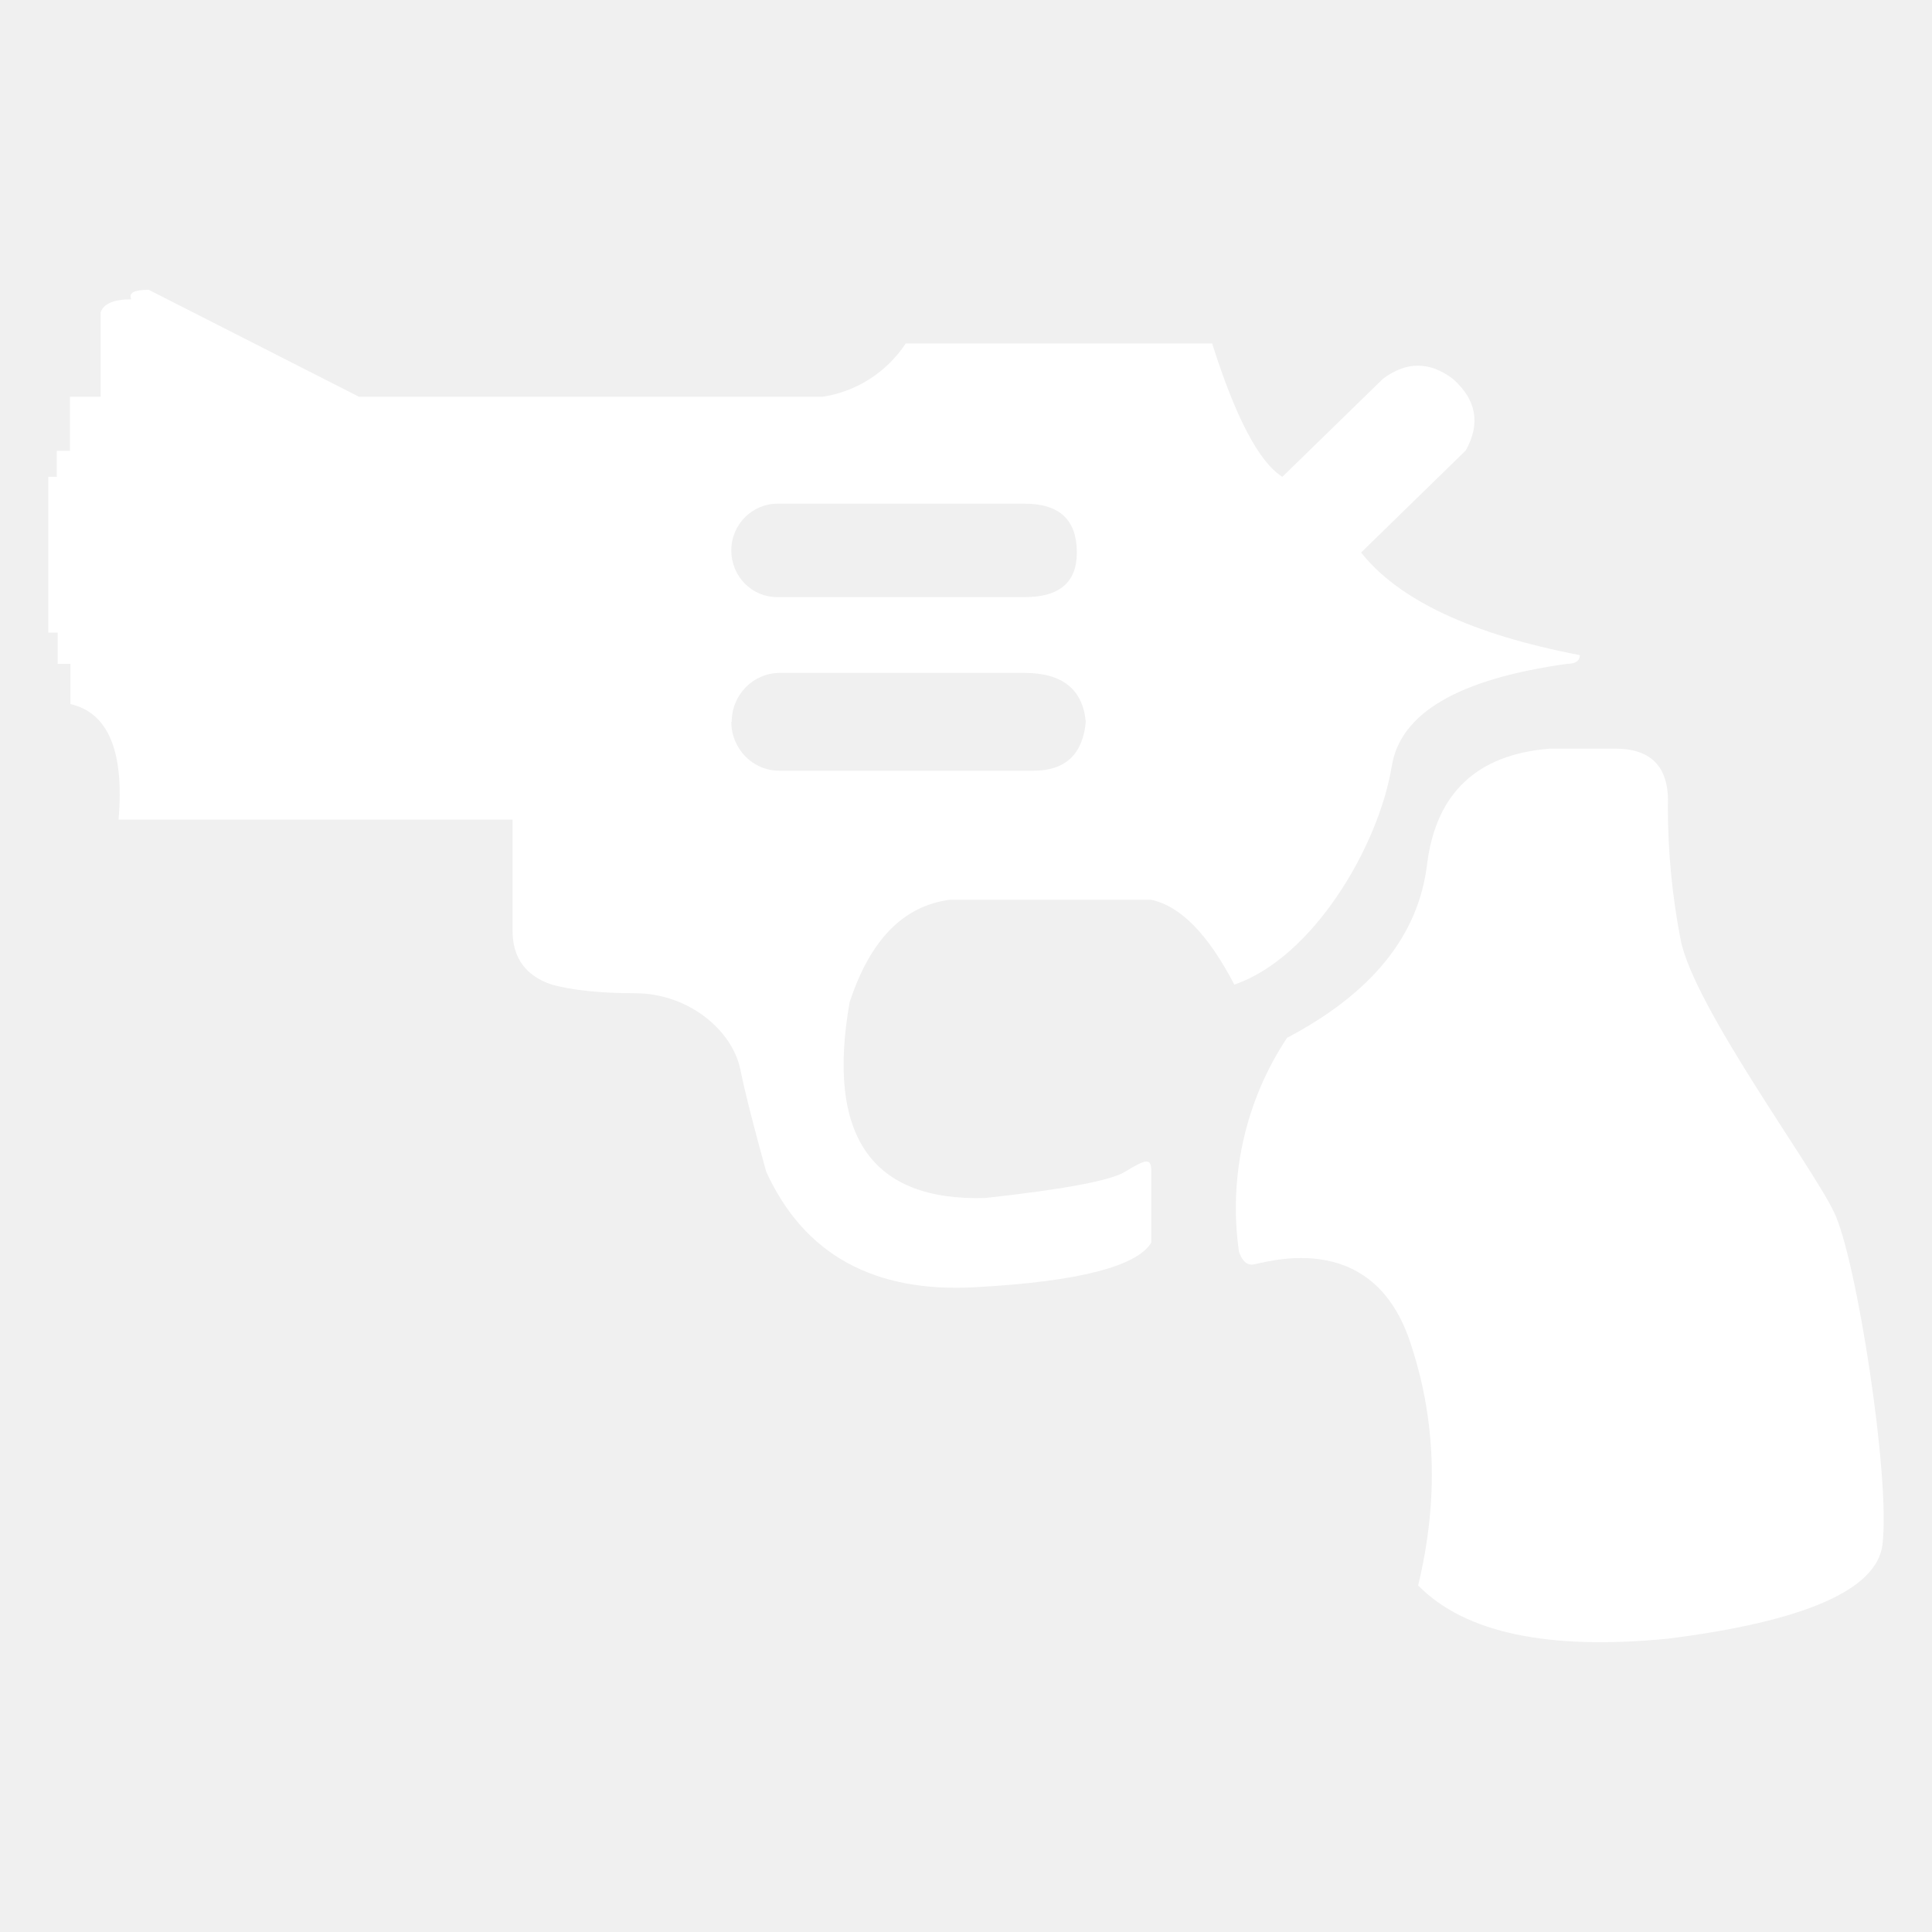
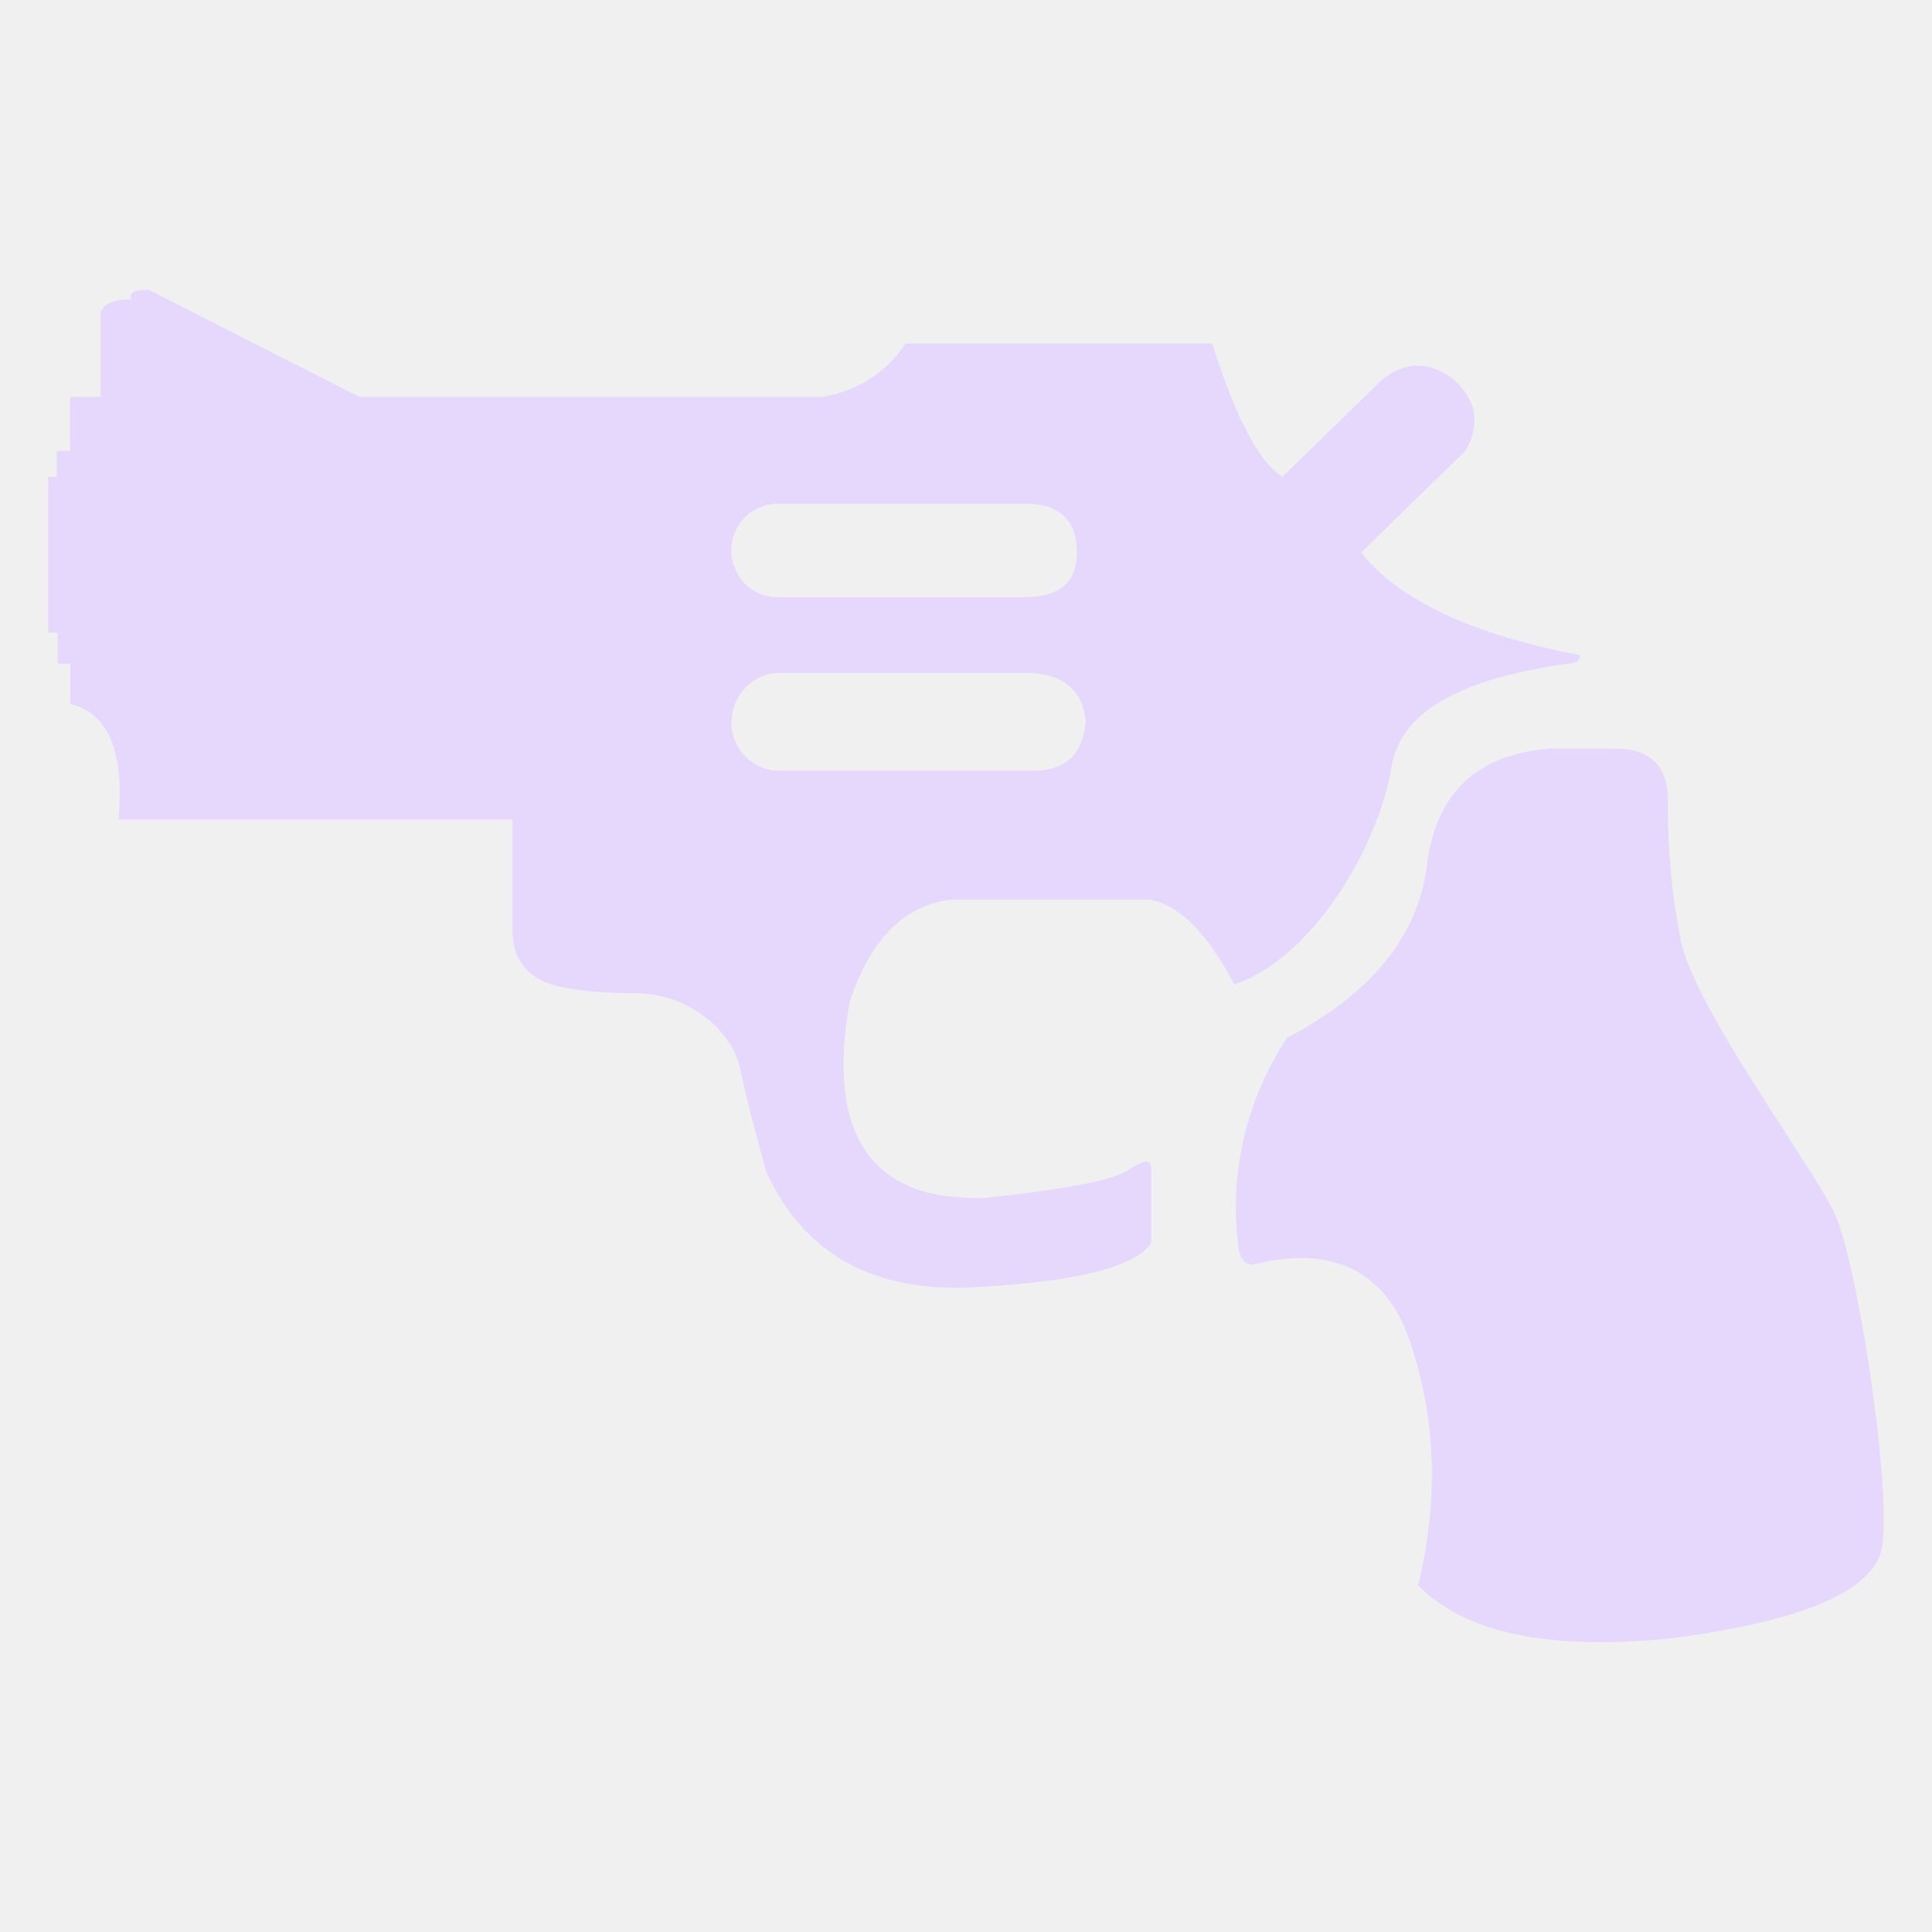
<svg xmlns="http://www.w3.org/2000/svg" width="40" height="40" viewBox="0 0 40 40" fill="none">
-   <path d="M32.092 15.5C30.576 15.617 29.731 16.423 29.546 17.893C29.369 19.372 28.4 20.564 26.647 21.487C25.785 22.785 25.43 24.364 25.651 25.915C25.713 26.094 25.801 26.183 25.916 26.183C26.101 26.183 28.365 25.359 29.184 27.752C29.731 29.356 29.792 31.041 29.361 32.825C30.33 33.811 32.057 34.169 34.532 33.927C37.369 33.569 38.849 32.914 38.973 31.991C39.149 30.611 38.427 26.004 37.968 25.09C37.528 24.158 35.07 20.842 34.797 19.462C34.619 18.55 34.53 17.622 34.532 16.692C34.568 15.895 34.206 15.5 33.44 15.5H32.092Z" fill="white" />
-   <path d="M23.299 24.257C23.748 23.979 23.837 23.979 23.837 24.257V25.726C23.537 26.219 22.33 26.533 20.215 26.649C18.101 26.775 16.647 25.977 15.863 24.257C15.625 23.396 15.44 22.688 15.326 22.133C15.149 21.308 14.233 20.564 13.15 20.564C12.427 20.564 11.846 20.501 11.423 20.385C10.885 20.206 10.612 19.829 10.612 19.273V16.97H2.454C2.577 15.563 2.242 14.756 1.458 14.577V13.744H1.194V13.098H1V9.872H1.176V9.334H1.449V8.214H2.084V6.466C2.145 6.287 2.357 6.197 2.718 6.197C2.656 6.063 2.78 6 3.079 6L7.432 8.214H17.035C17.381 8.161 17.712 8.035 18.008 7.846C18.303 7.656 18.557 7.406 18.753 7.111H25.096C25.581 8.644 26.066 9.567 26.55 9.872L28.629 7.846C29.114 7.479 29.599 7.479 30.083 7.846C30.568 8.276 30.656 8.769 30.348 9.325L28.18 11.44C28.964 12.426 30.471 13.134 32.709 13.564C32.709 13.681 32.621 13.744 32.444 13.744C30.206 14.057 28.991 14.756 28.814 15.868C28.541 17.526 27.184 19.829 25.555 20.385C25.008 19.336 24.436 18.754 23.828 18.628H19.669C18.7 18.754 18.013 19.462 17.59 20.752C17.105 23.513 18.039 24.875 20.401 24.803C22.03 24.624 22.991 24.445 23.299 24.257ZM15.141 11.395C15.141 11.933 15.564 12.363 16.092 12.363H21.211C21.933 12.363 22.295 12.059 22.295 11.44C22.295 10.768 21.942 10.428 21.211 10.428H16.101C15.572 10.428 15.141 10.858 15.141 11.395ZM15.141 14.945C15.141 15.5 15.581 15.957 16.136 15.957H21.396C22.057 15.957 22.418 15.617 22.48 14.945C22.418 14.272 21.995 13.932 21.211 13.932H16.145C15.599 13.932 15.149 14.38 15.149 14.945H15.141Z" fill="white" />
+   <path d="M32.092 15.5C30.576 15.617 29.731 16.423 29.546 17.893C29.369 19.372 28.4 20.564 26.647 21.487C25.785 22.785 25.43 24.364 25.651 25.915C25.713 26.094 25.801 26.183 25.916 26.183C26.101 26.183 28.365 25.359 29.184 27.752C29.731 29.356 29.792 31.041 29.361 32.825C30.33 33.811 32.057 34.169 34.532 33.927C37.369 33.569 38.849 32.914 38.973 31.991C39.149 30.611 38.427 26.004 37.968 25.09C37.528 24.158 35.07 20.842 34.797 19.462C34.619 18.55 34.53 17.622 34.532 16.692C34.568 15.895 34.206 15.5 33.44 15.5H32.092Z" fill="#e6d8fd" />
+   <path d="M23.299 24.257C23.748 23.979 23.837 23.979 23.837 24.257V25.726C23.537 26.219 22.33 26.533 20.215 26.649C18.101 26.775 16.647 25.977 15.863 24.257C15.625 23.396 15.44 22.688 15.326 22.133C15.149 21.308 14.233 20.564 13.15 20.564C12.427 20.564 11.846 20.501 11.423 20.385C10.885 20.206 10.612 19.829 10.612 19.273V16.97H2.454C2.577 15.563 2.242 14.756 1.458 14.577V13.744H1.194V13.098H1V9.872H1.176V9.334H1.449V8.214H2.084V6.466C2.145 6.287 2.357 6.197 2.718 6.197C2.656 6.063 2.78 6 3.079 6L7.432 8.214H17.035C17.381 8.161 17.712 8.035 18.008 7.846C18.303 7.656 18.557 7.406 18.753 7.111H25.096C25.581 8.644 26.066 9.567 26.55 9.872L28.629 7.846C29.114 7.479 29.599 7.479 30.083 7.846C30.568 8.276 30.656 8.769 30.348 9.325L28.18 11.44C28.964 12.426 30.471 13.134 32.709 13.564C32.709 13.681 32.621 13.744 32.444 13.744C30.206 14.057 28.991 14.756 28.814 15.868C28.541 17.526 27.184 19.829 25.555 20.385C25.008 19.336 24.436 18.754 23.828 18.628H19.669C18.7 18.754 18.013 19.462 17.59 20.752C17.105 23.513 18.039 24.875 20.401 24.803C22.03 24.624 22.991 24.445 23.299 24.257ZM15.141 11.395C15.141 11.933 15.564 12.363 16.092 12.363H21.211C21.933 12.363 22.295 12.059 22.295 11.44C22.295 10.768 21.942 10.428 21.211 10.428H16.101C15.572 10.428 15.141 10.858 15.141 11.395ZM15.141 14.945C15.141 15.5 15.581 15.957 16.136 15.957H21.396C22.057 15.957 22.418 15.617 22.48 14.945C22.418 14.272 21.995 13.932 21.211 13.932H16.145C15.599 13.932 15.149 14.38 15.149 14.945H15.141Z" fill="#e6d8fd" />
</svg>
